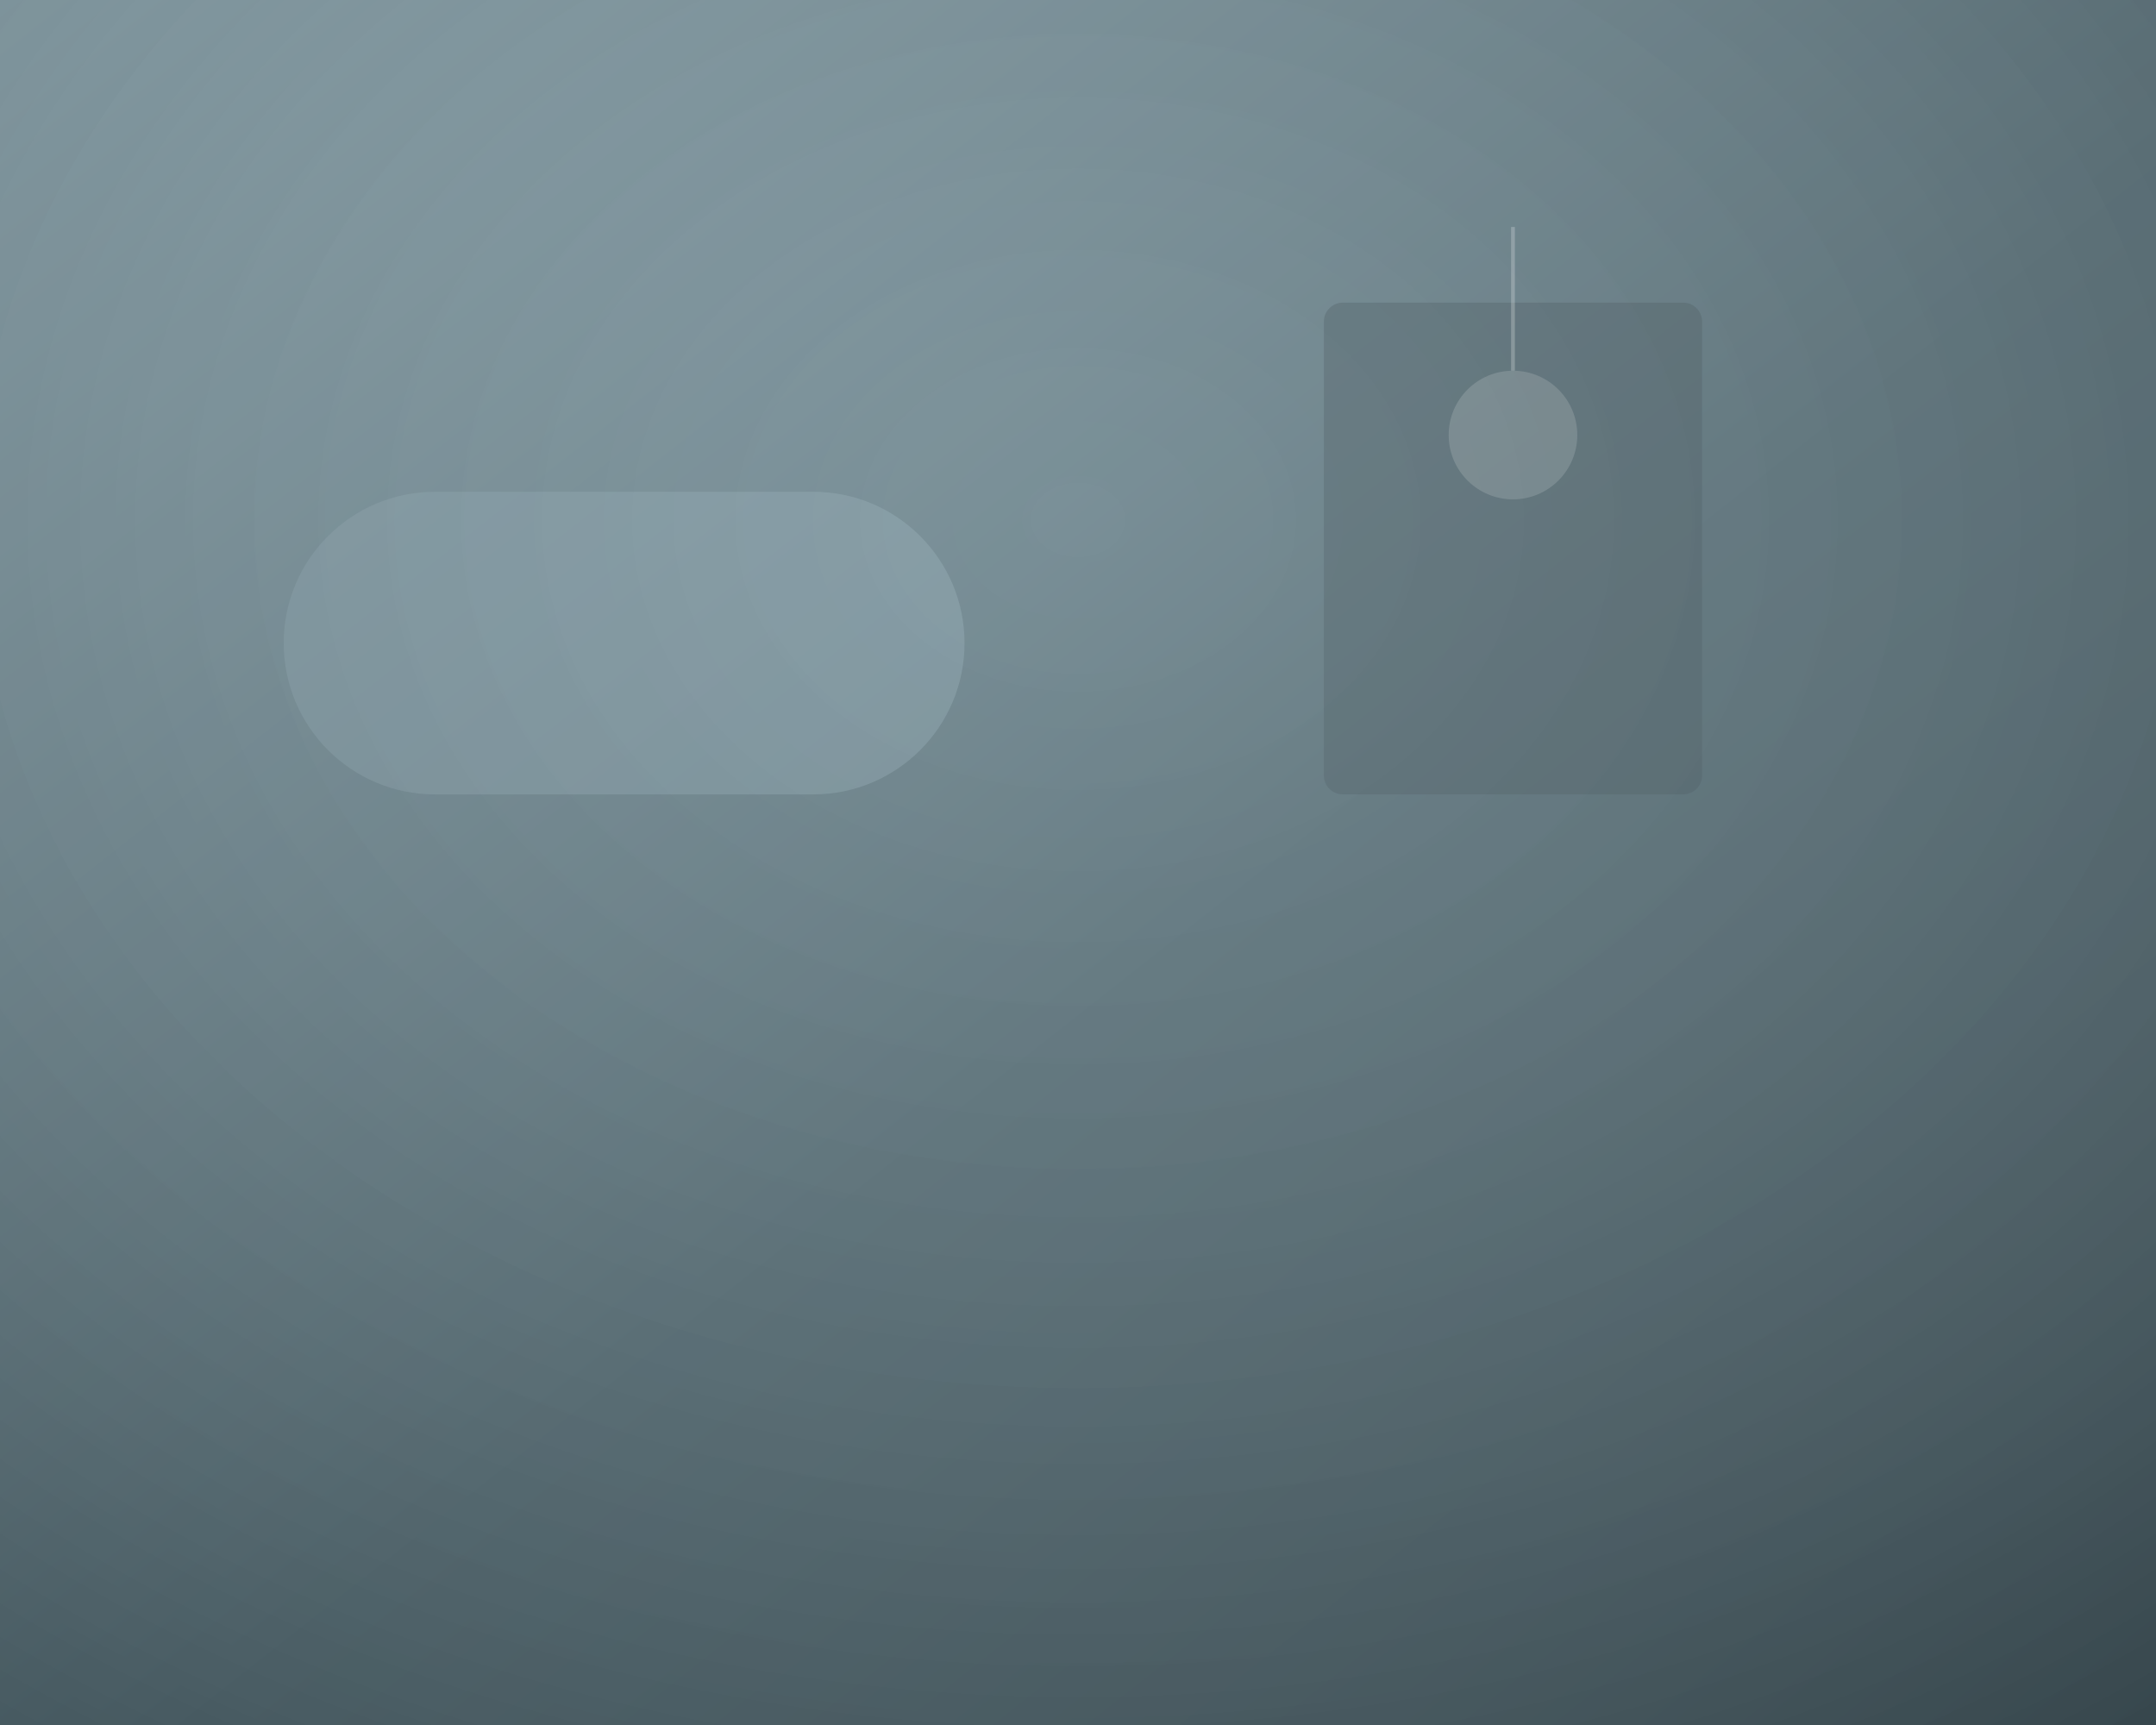
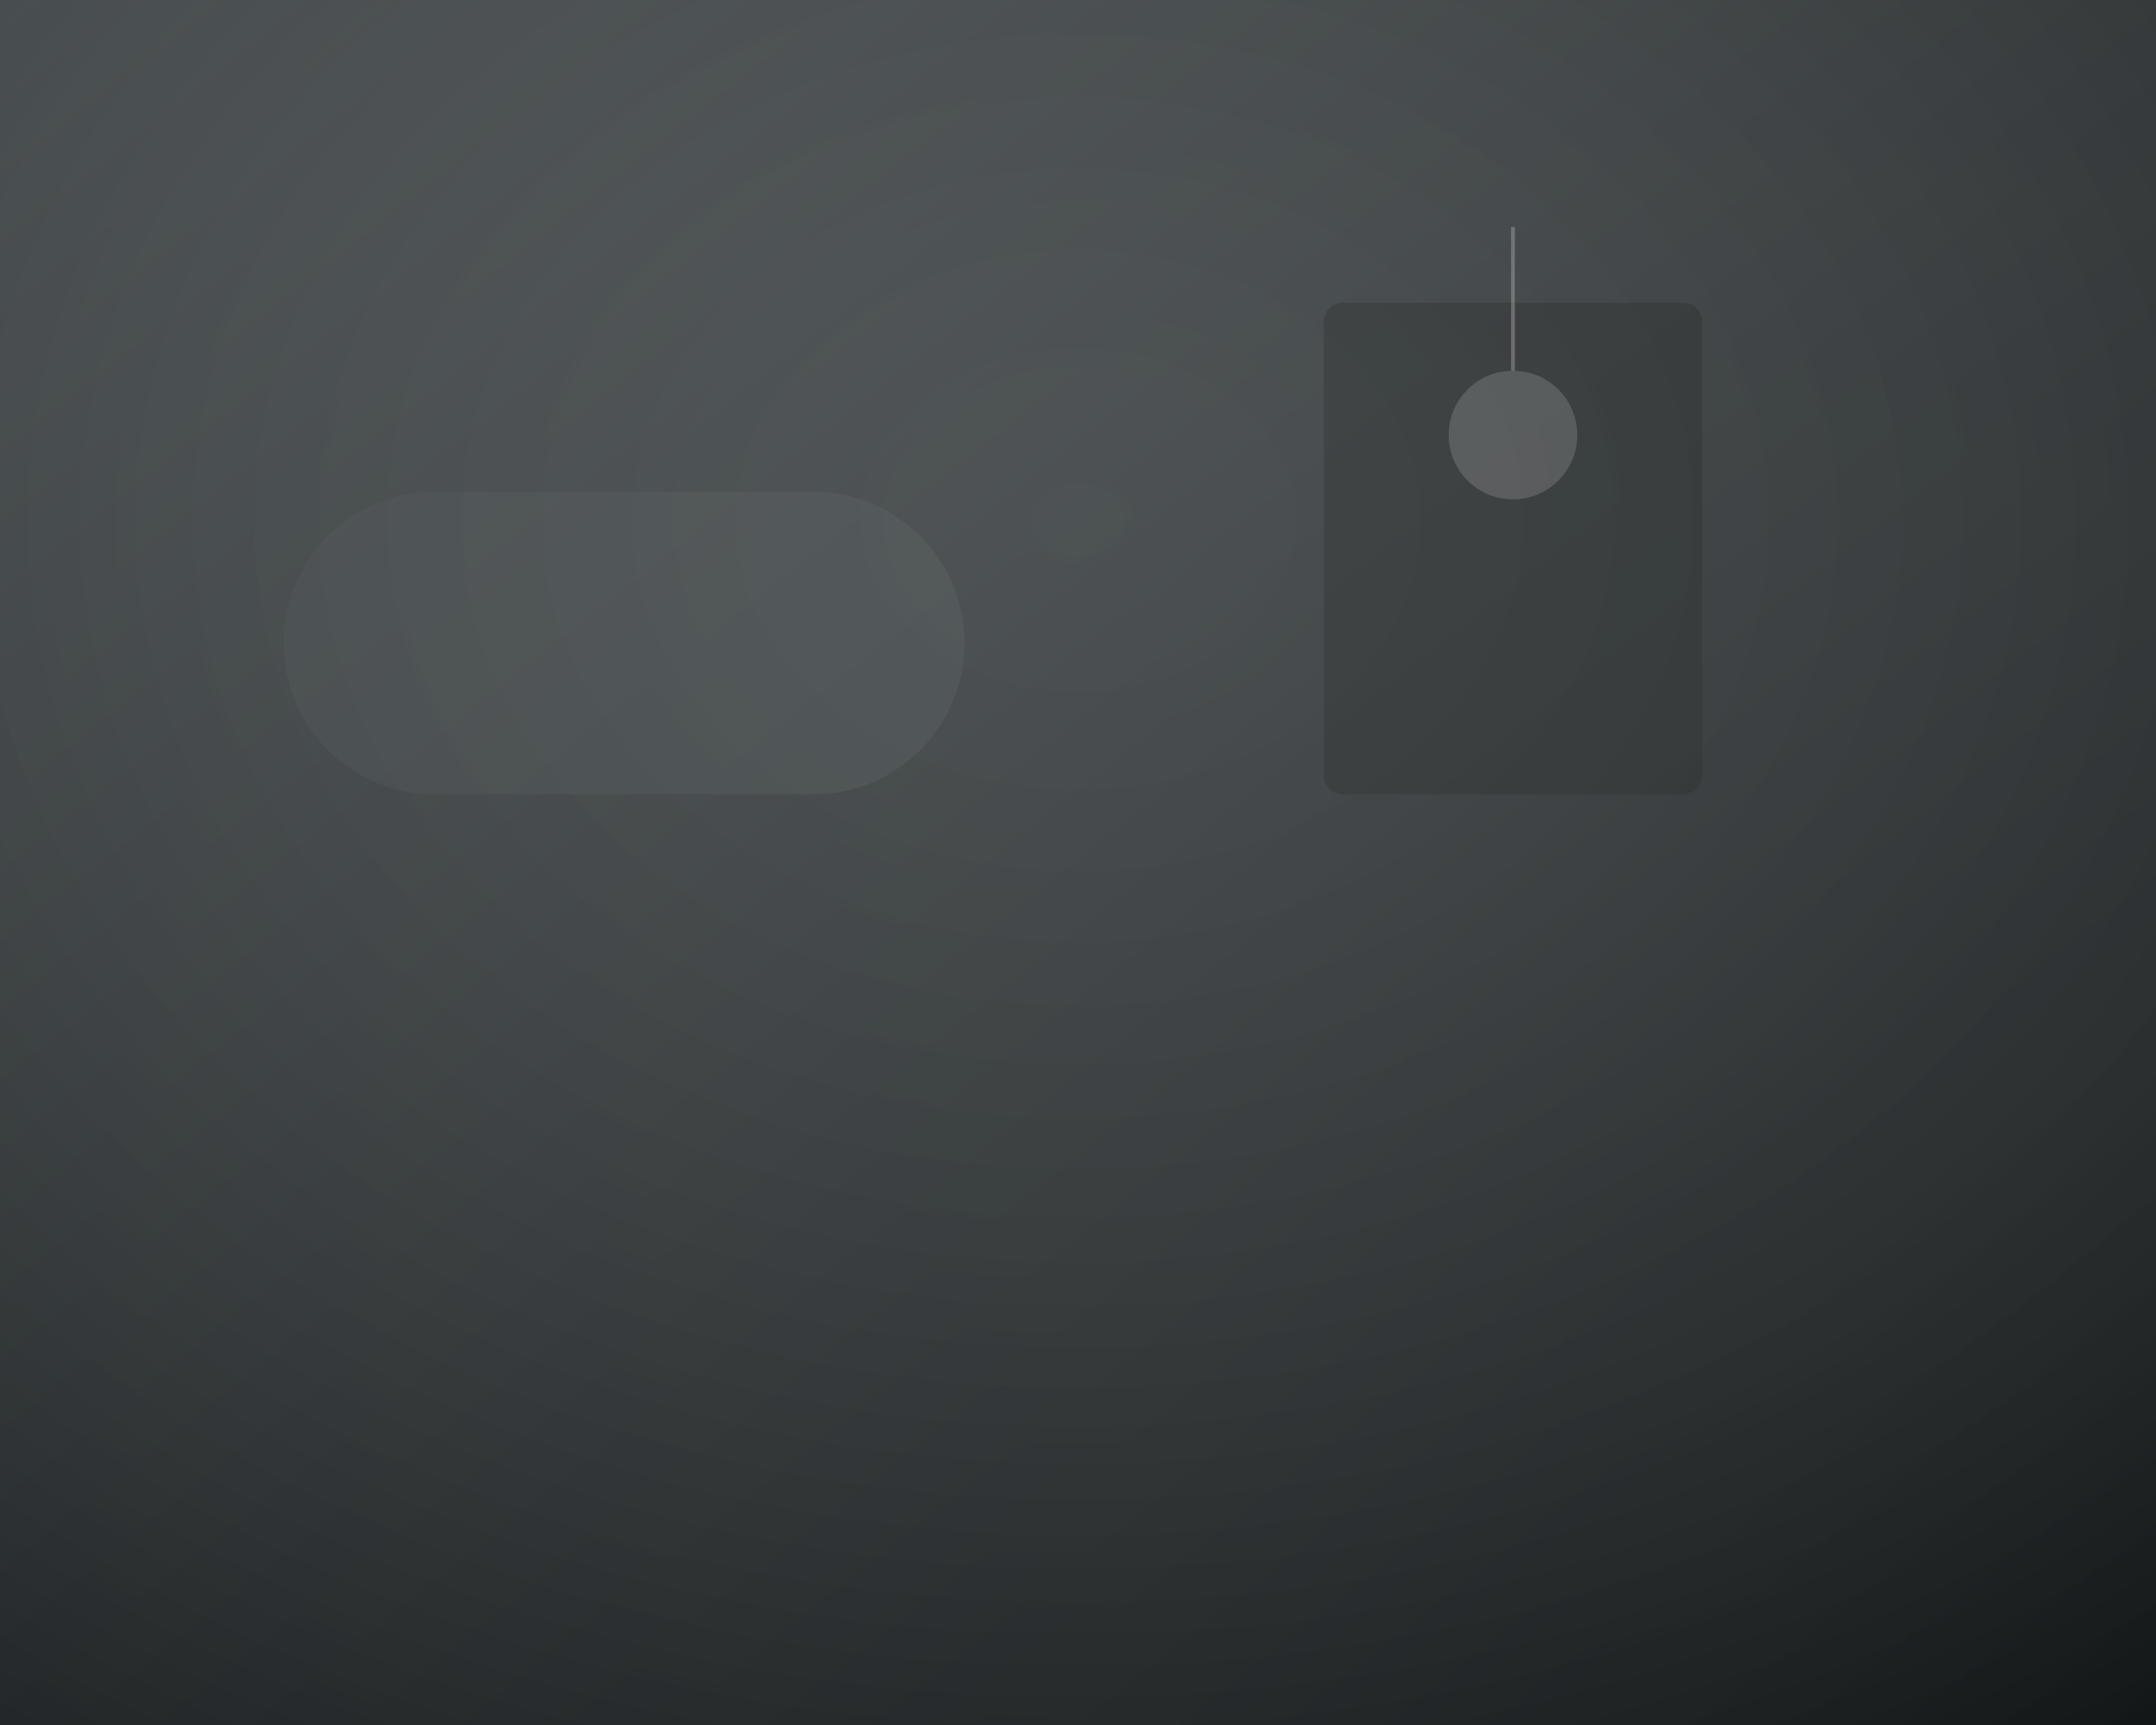
<svg xmlns="http://www.w3.org/2000/svg" viewBox="0 0 1000 800" width="1000" height="800" role="img" preserveAspectRatio="xMidYMid slice">
  <defs>
    <linearGradient id="gwater1000800bath" x1="0" y1="0" x2="1" y2="1">
-       <stop offset="0" stop-color="#87a2ac" />
-       <stop offset="0.55" stop-color="#566f78" />
-       <stop offset="1" stop-color="#455a62" />
+       <stop offset="0" stop-color="#43494c" />
+       <stop offset="0.55" stop-color="#292e30" />
+       <stop offset="1" stop-color="#171b1c" />
    </linearGradient>
    <radialGradient id="gwater1000800bathv" cx="0.5" cy="0.3" r="0.9">
      <stop offset="0" stop-color="#fff" stop-opacity="0.14" />
      <stop offset="1" stop-color="#000" stop-opacity="0.25" />
    </radialGradient>
  </defs>
  <rect width="1000" height="800" fill="url(#gwater1000800bath)" />
  <g transform="scale(0.877193) translate(0,0)">
-     <rect x="150" y="260" width="360" height="160" rx="80" fill="#87a2ac" opacity=".45" />
-     <rect x="700" y="160" width="200" height="260" rx="10" fill="#455a62" opacity=".5" />
+     <rect x="150" y="260" width="360" height="160" rx="80" fill="#43494c" opacity=".45" />
+     <rect x="700" y="160" width="200" height="260" rx="10" fill="#171b1c" opacity=".5" />
    <circle cx="800" cy="230" r="34" fill="#fff" fill-opacity=".16" />
    <line x1="800" y1="120" x2="800" y2="196" stroke="#fff" stroke-opacity=".25" stroke-width="2" />
  </g>
  <rect width="1000" height="800" fill="url(#gwater1000800bathv)" />
</svg>
